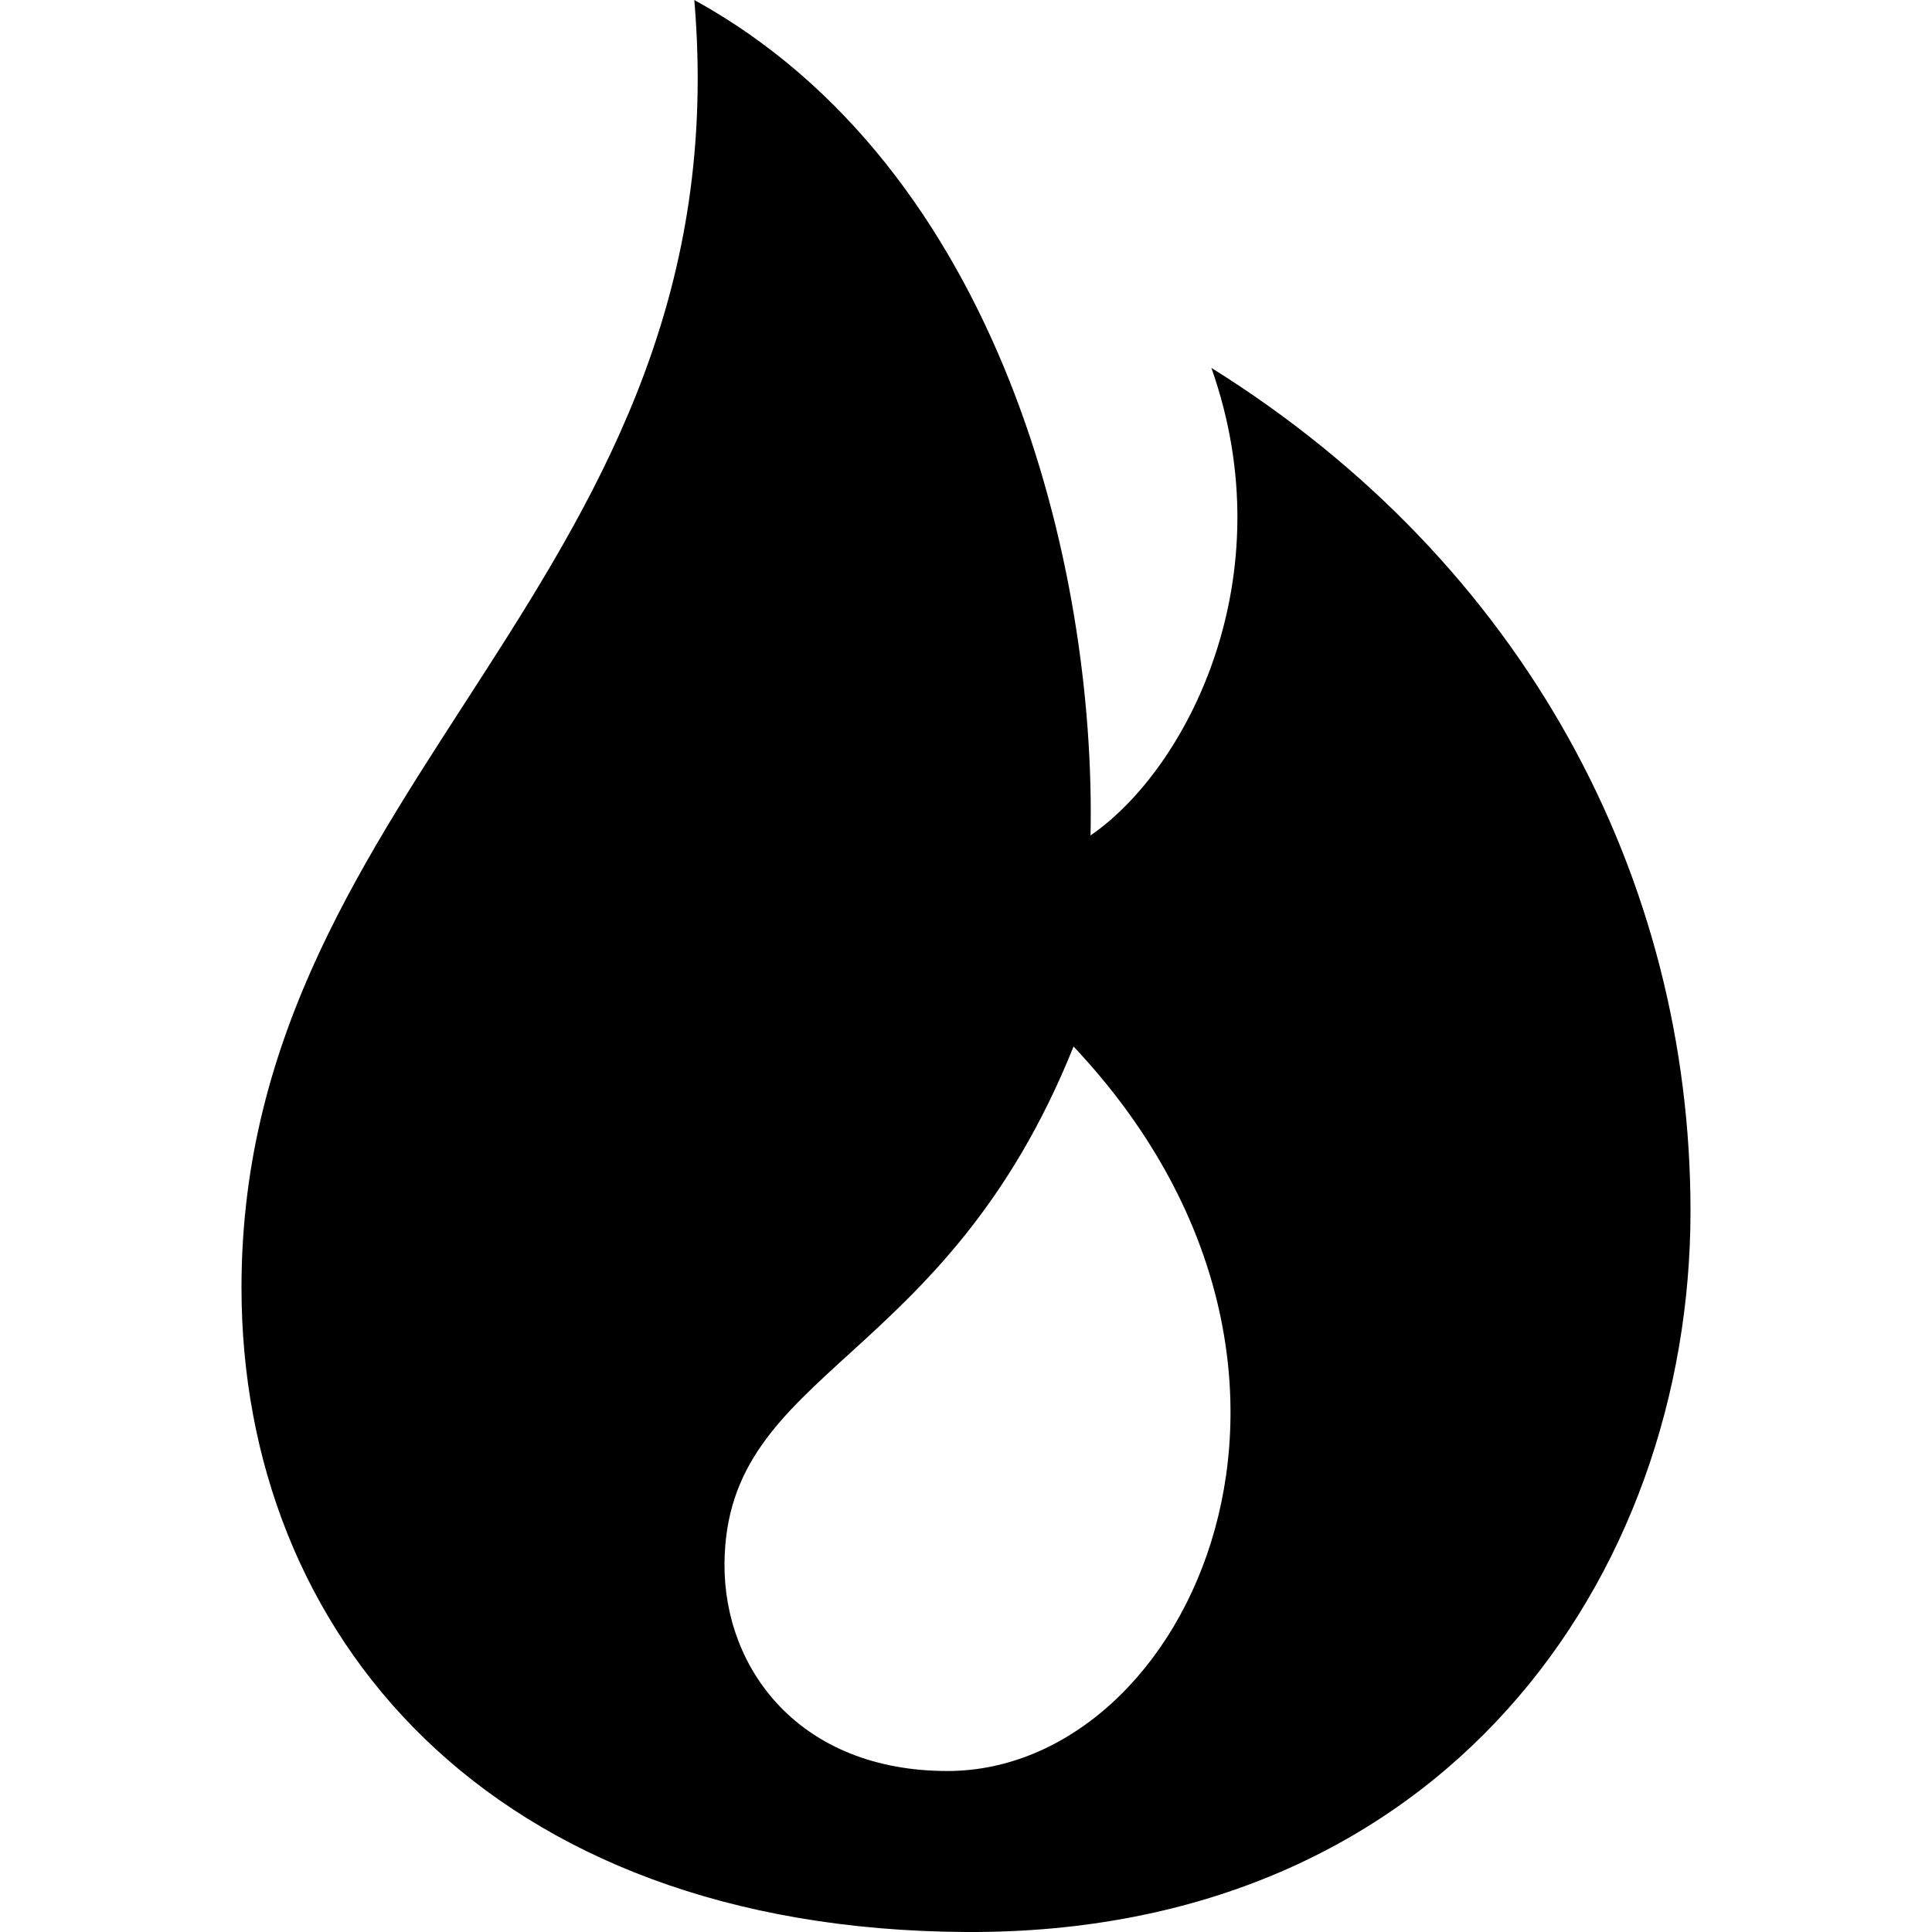
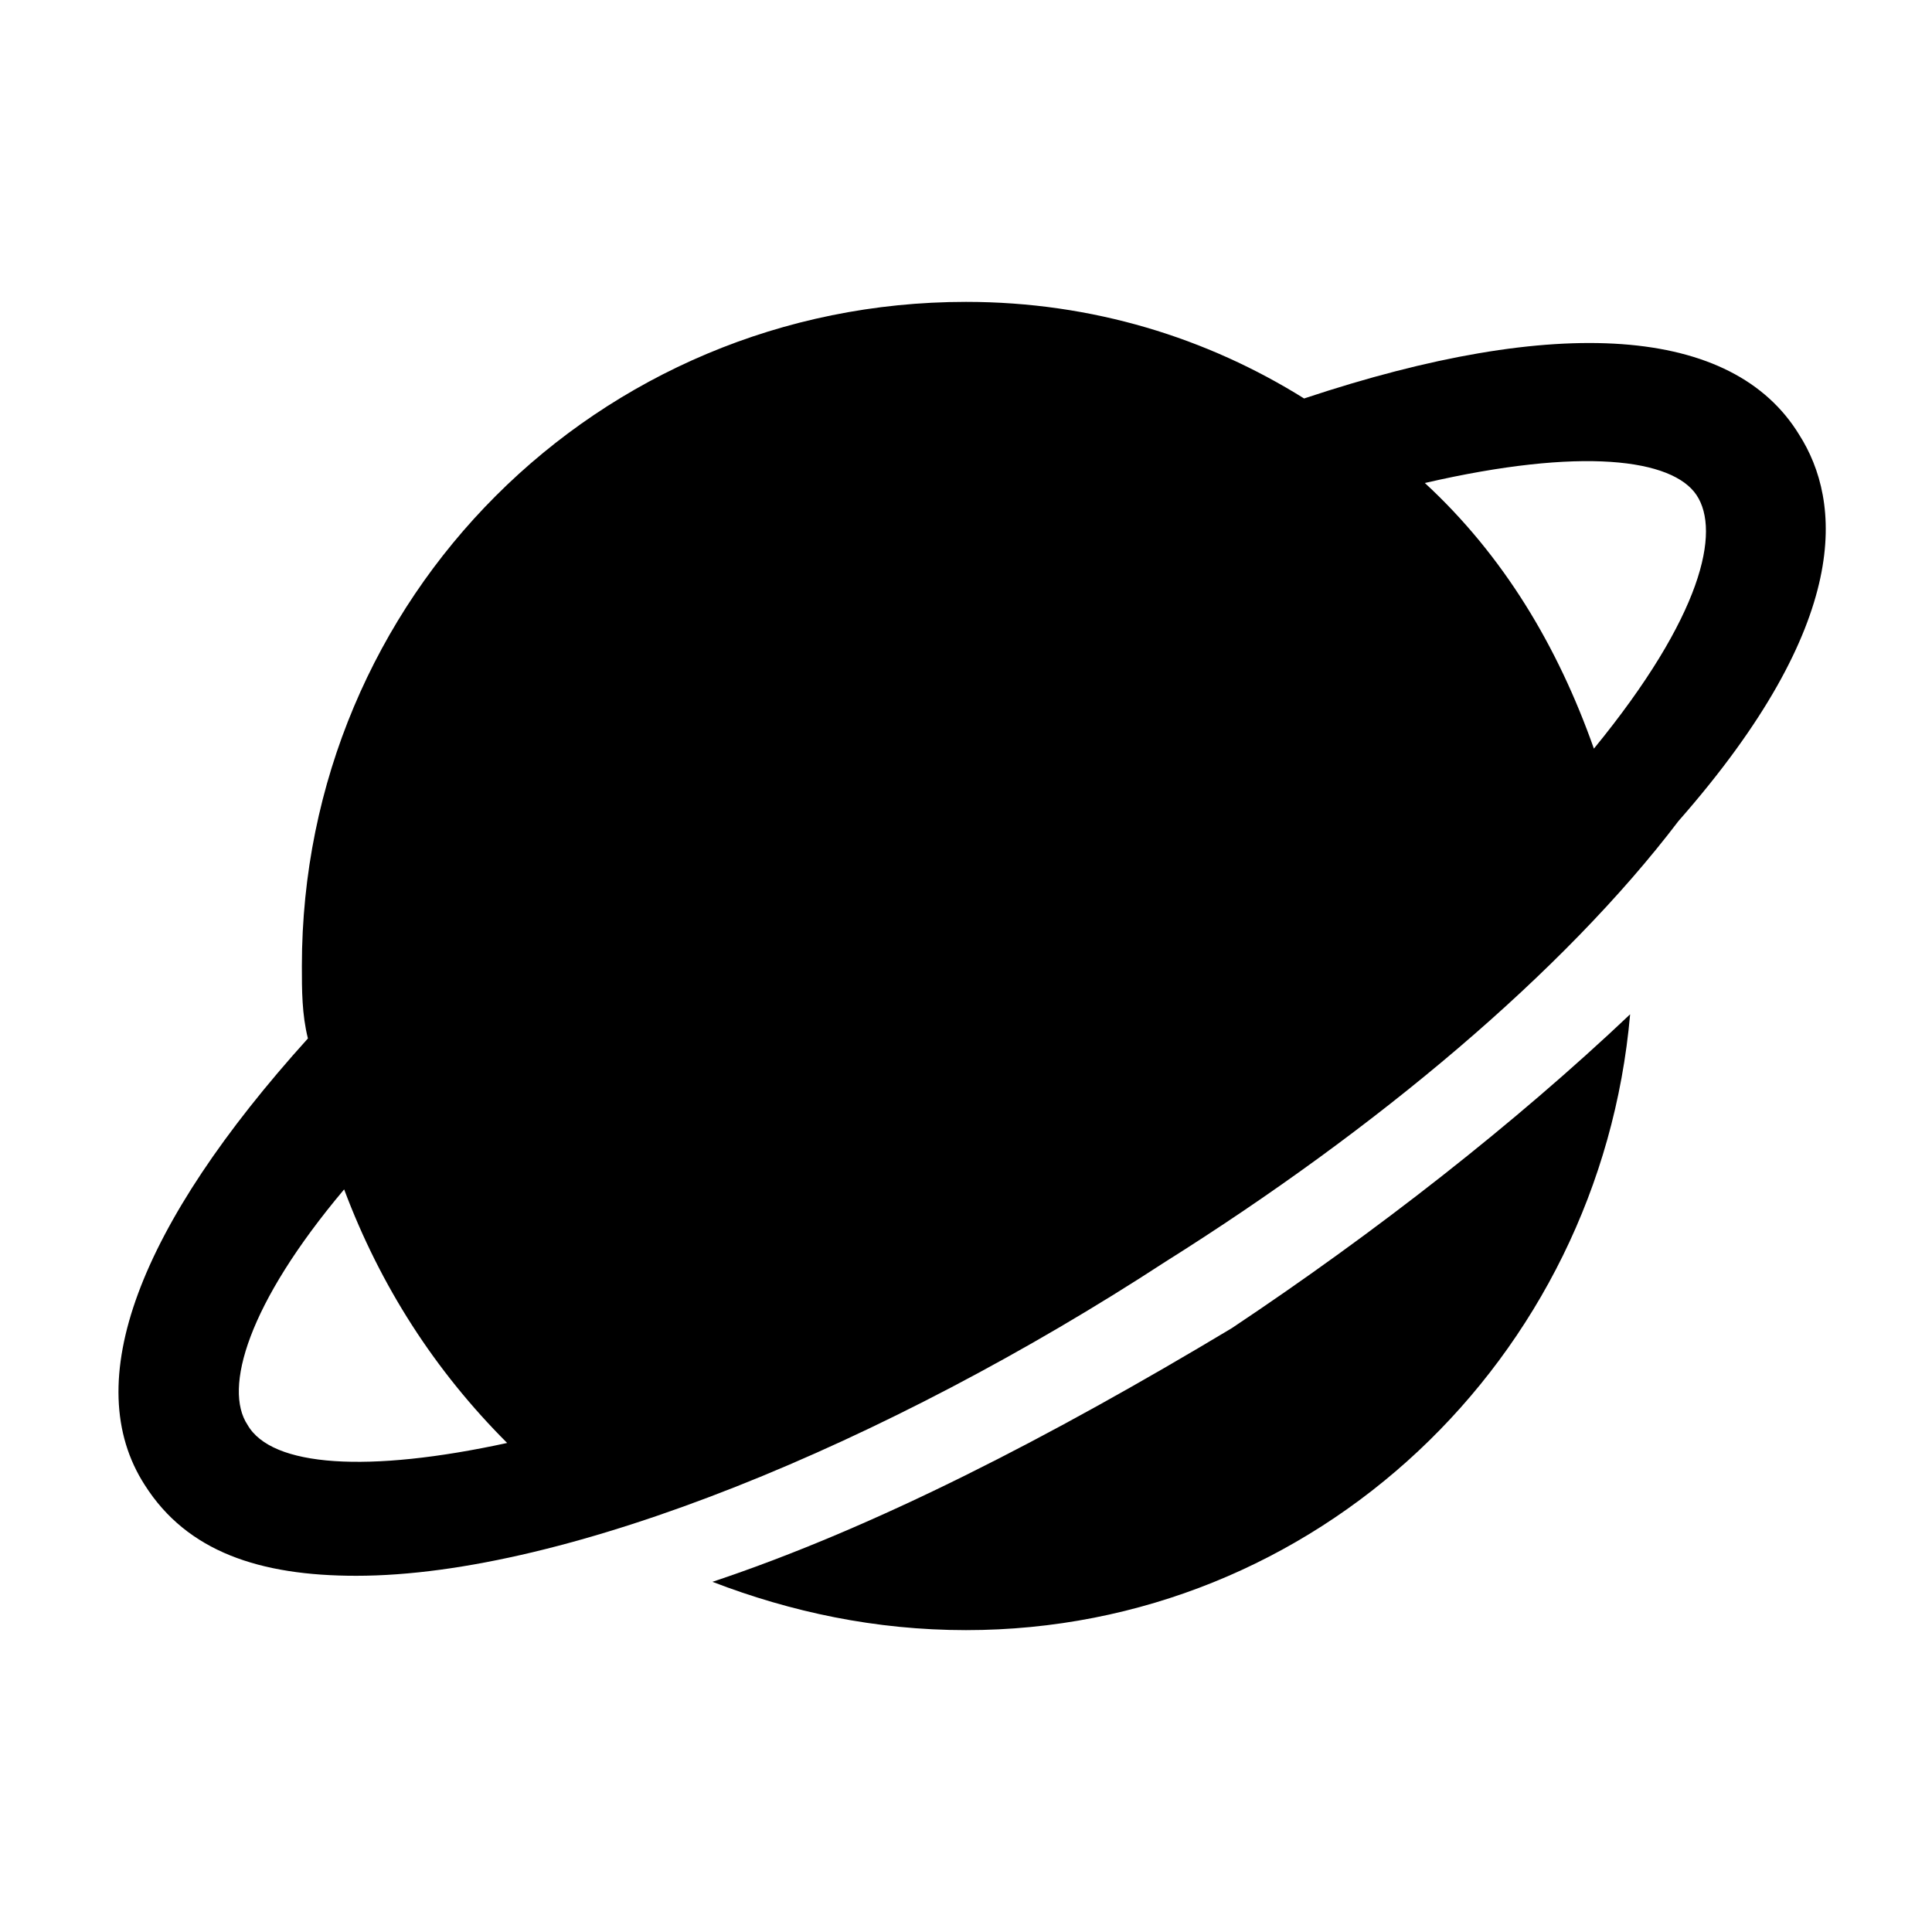
- <svg xmlns="http://www.w3.org/2000/svg" width="24" height="24" fill-rule="evenodd" clip-rule="evenodd">
-   <path d="M8.625 0c.61 7.189-5.625 9.664-5.625 15.996 0 4.301 3.069 7.972 9 8.004 5.931.032 9-4.414 9-8.956 0-4.141-2.062-8.046-5.952-10.474.924 2.607-.306 4.988-1.501 5.808.07-3.337-1.125-8.289-4.922-10.378zm4.711 13c3.755 3.989 1.449 9-1.567 9-1.835 0-2.779-1.265-2.769-2.577.019-2.433 2.737-2.435 4.336-6.423z" />
+ <svg xmlns="http://www.w3.org/2000/svg" fill="#000000" height="800px" width="800px" version="1.1" id="Icons" viewBox="0 0 32 32" xml:space="preserve">
+   <g>
+     <path d="M29.8,7.2c-1.1-1.8-4-2-8.2-0.6C20,5.6,18.1,5,16,5C9.9,5,5,9.9,5,16c0,0.4,0,0.8,0.1,1.2c-2.8,3.1-3.8,5.7-2.7,7.4   c0.7,1.1,1.9,1.5,3.5,1.5c3.5,0,8.8-2.2,13.4-5.2c3.5-2.2,6.6-4.8,8.5-7.3C30.7,10.3,30.5,8.3,29.8,7.2z M4.1,23.6   c-0.4-0.6,0-2,1.6-3.9c0.6,1.6,1.5,3,2.7,4.2C6.1,24.4,4.5,24.3,4.1,23.6z M26.4,12.4c-0.6-1.7-1.5-3.2-2.8-4.4   c2.6-0.6,4.1-0.4,4.5,0.2C28.5,8.8,28.2,10.2,26.4,12.4z" />
+     <path d="M11.8,26.2c1.3,0.5,2.7,0.8,4.2,0.8c5.8,0,10.5-4.5,11-10.2c-1.9,1.8-4.2,3.6-6.6,5.2C17.4,23.8,14.5,25.3,11.8,26.2z" />
+   </g>
</svg>
